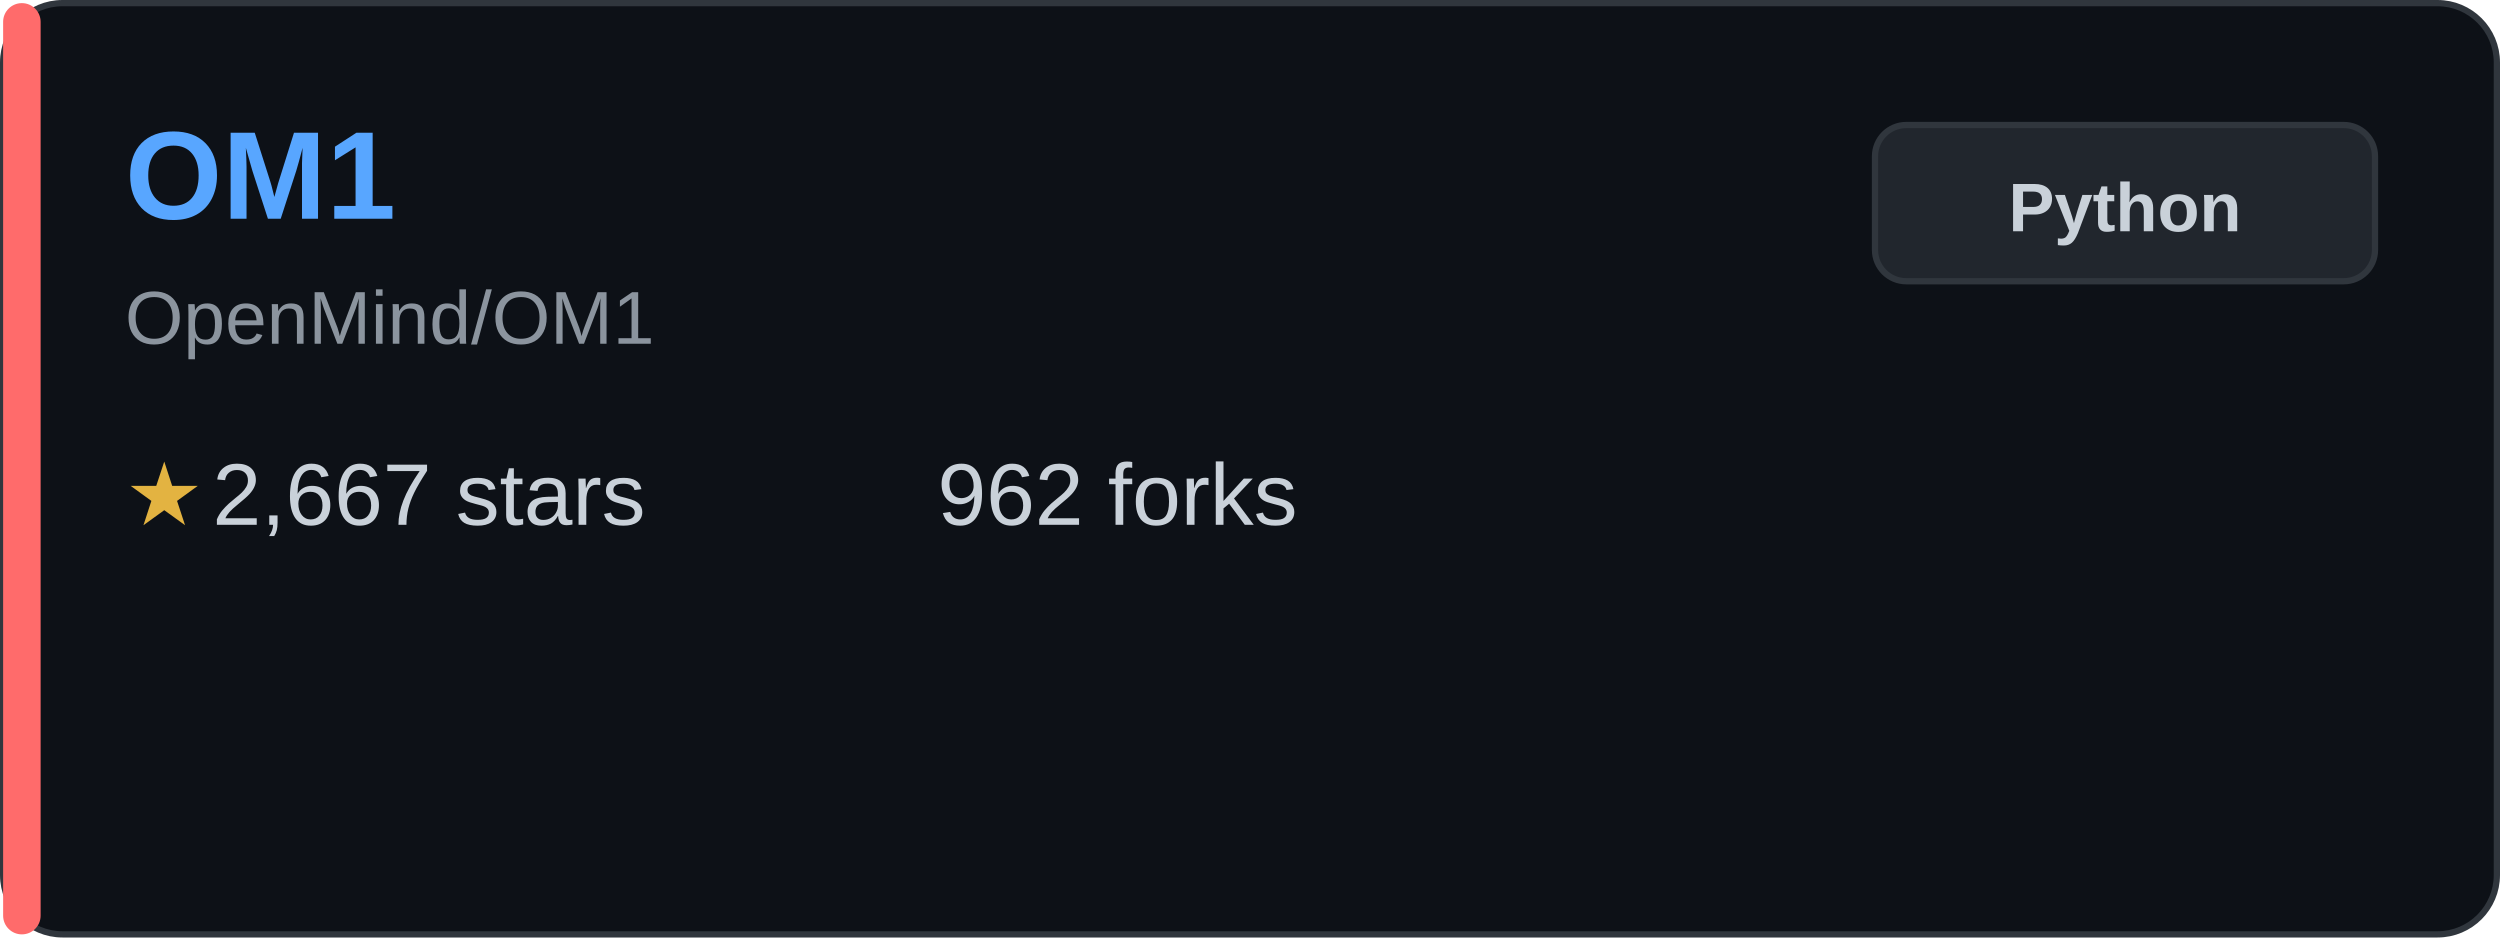
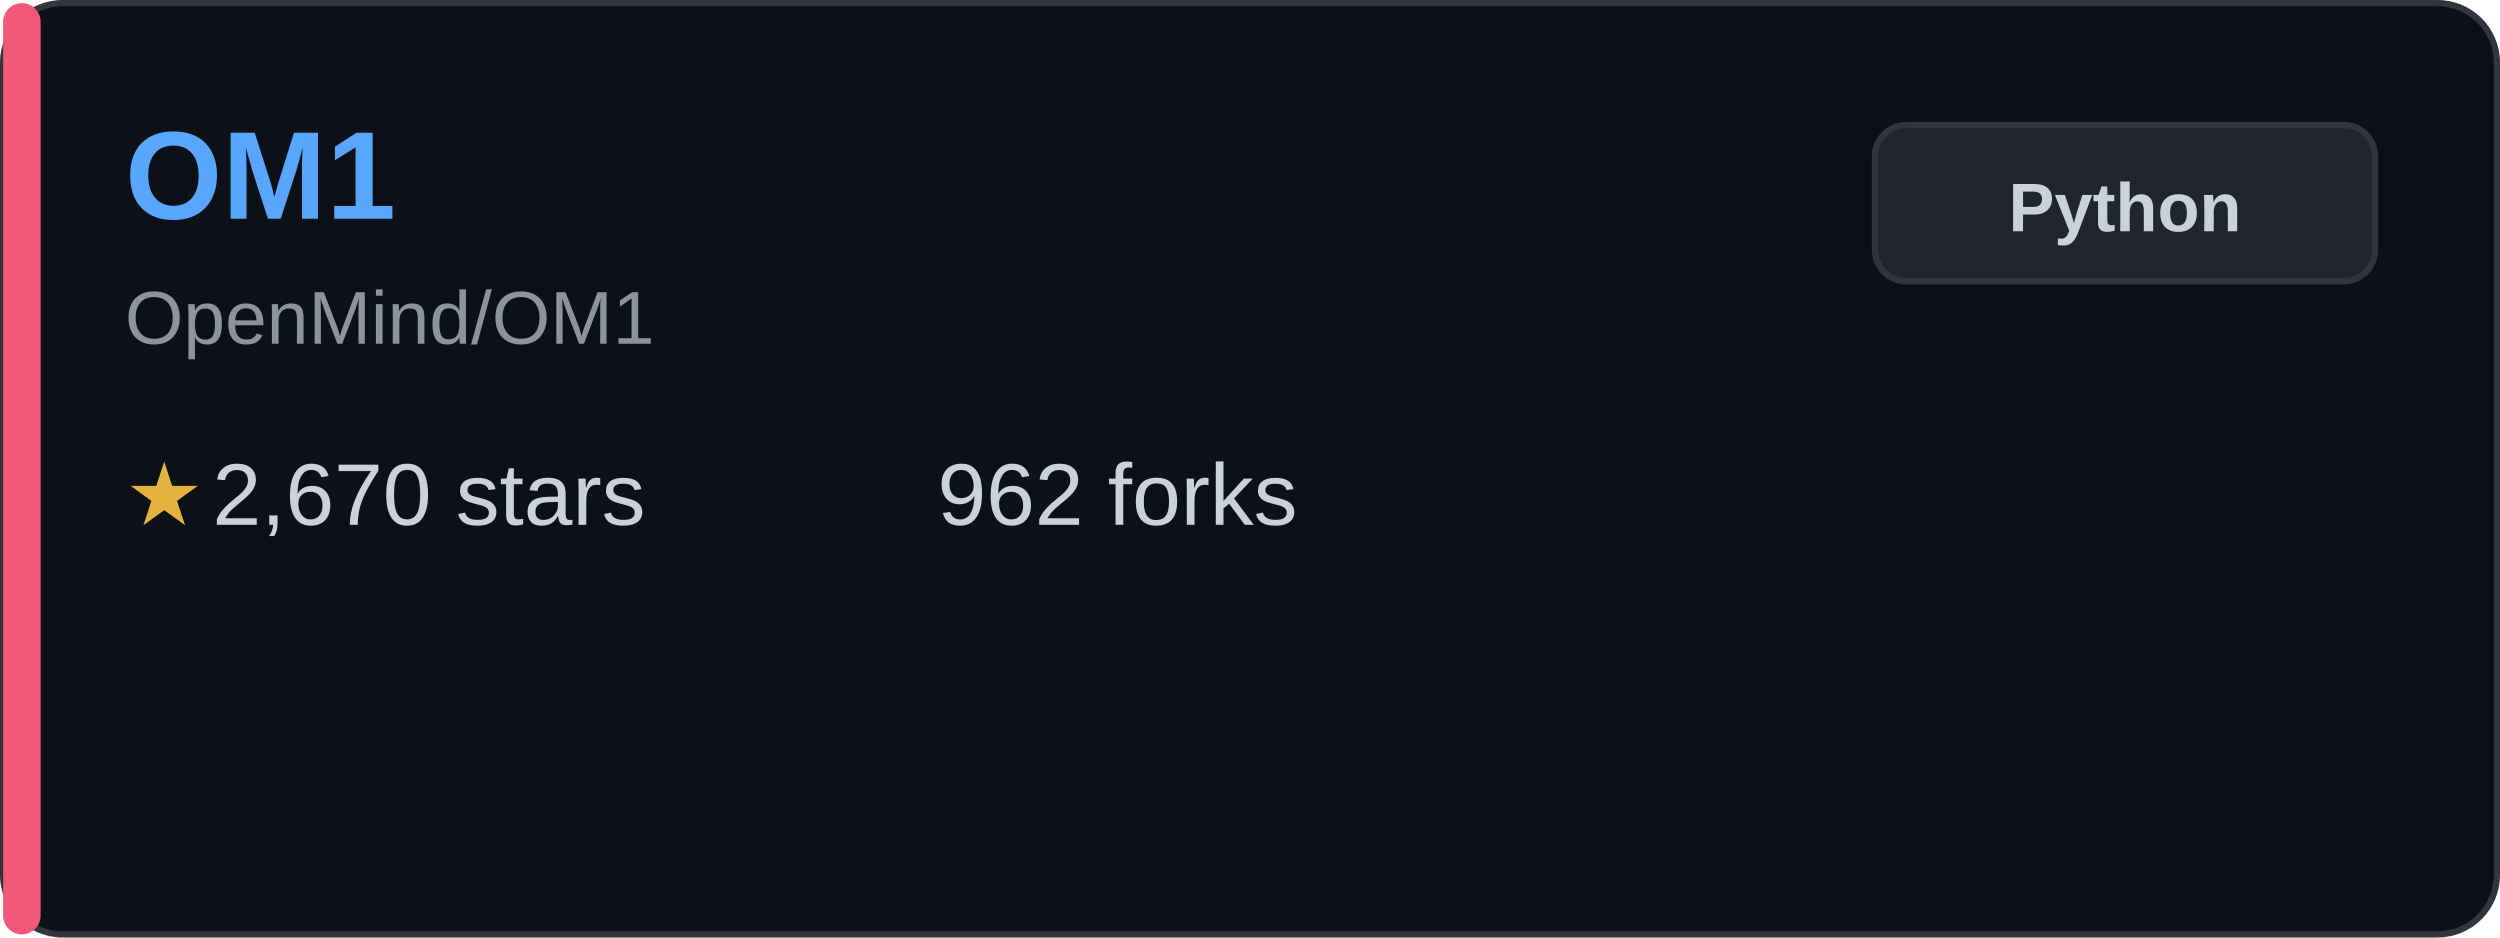
<svg xmlns="http://www.w3.org/2000/svg" width="400" height="150" viewBox="0 0 400 150" fill="none">
  <rect x="0.5" y="0.5" width="399" height="149" rx="9.5" fill="#0d1117" stroke="#30363d" />
-   <rect x="0.5" y="0.5" width="6" height="149" rx="3" fill="#ff6b6b" />
+   <rect x="0.5" y="0.5" width="6" height="149" rx="3" fill="#f25877" />
  <text x="20" y="35" font-family="Arial, sans-serif" font-size="20" font-weight="bold" fill="#58a6ff">OM1</text>
  <text x="20" y="55" font-family="Arial, sans-serif" font-size="12" fill="#8b949e">OpenMind/OM1</text>
  <g transform="translate(20, 80)">
    <text x="0" y="0" font-family="Arial, sans-serif" font-size="14" fill="#e3b341" dominant-baseline="middle">★</text>
-     <text x="14" y="0" font-family="Arial, sans-serif" font-size="14" fill="#c9d1d9" dominant-baseline="middle">2,667 stars</text>
+     <text x="14" y="0" font-family="Arial, sans-serif" font-size="14" fill="#c9d1d9" dominant-baseline="middle">2,670 stars</text>
  </g>
  <g transform="translate(150, 80)">
    <text x="0" y="0" font-family="Arial, sans-serif" font-size="14" fill="#c9d1d9" dominant-baseline="middle">962 forks</text>
  </g>
  <rect x="300" y="20" width="80" height="25" rx="5" fill="#21262d" stroke="#30363d" />
  <text x="340" y="37" font-family="Arial, sans-serif" font-size="11" font-weight="bold" fill="#c9d1d9" text-anchor="middle">Python</text>
</svg>
